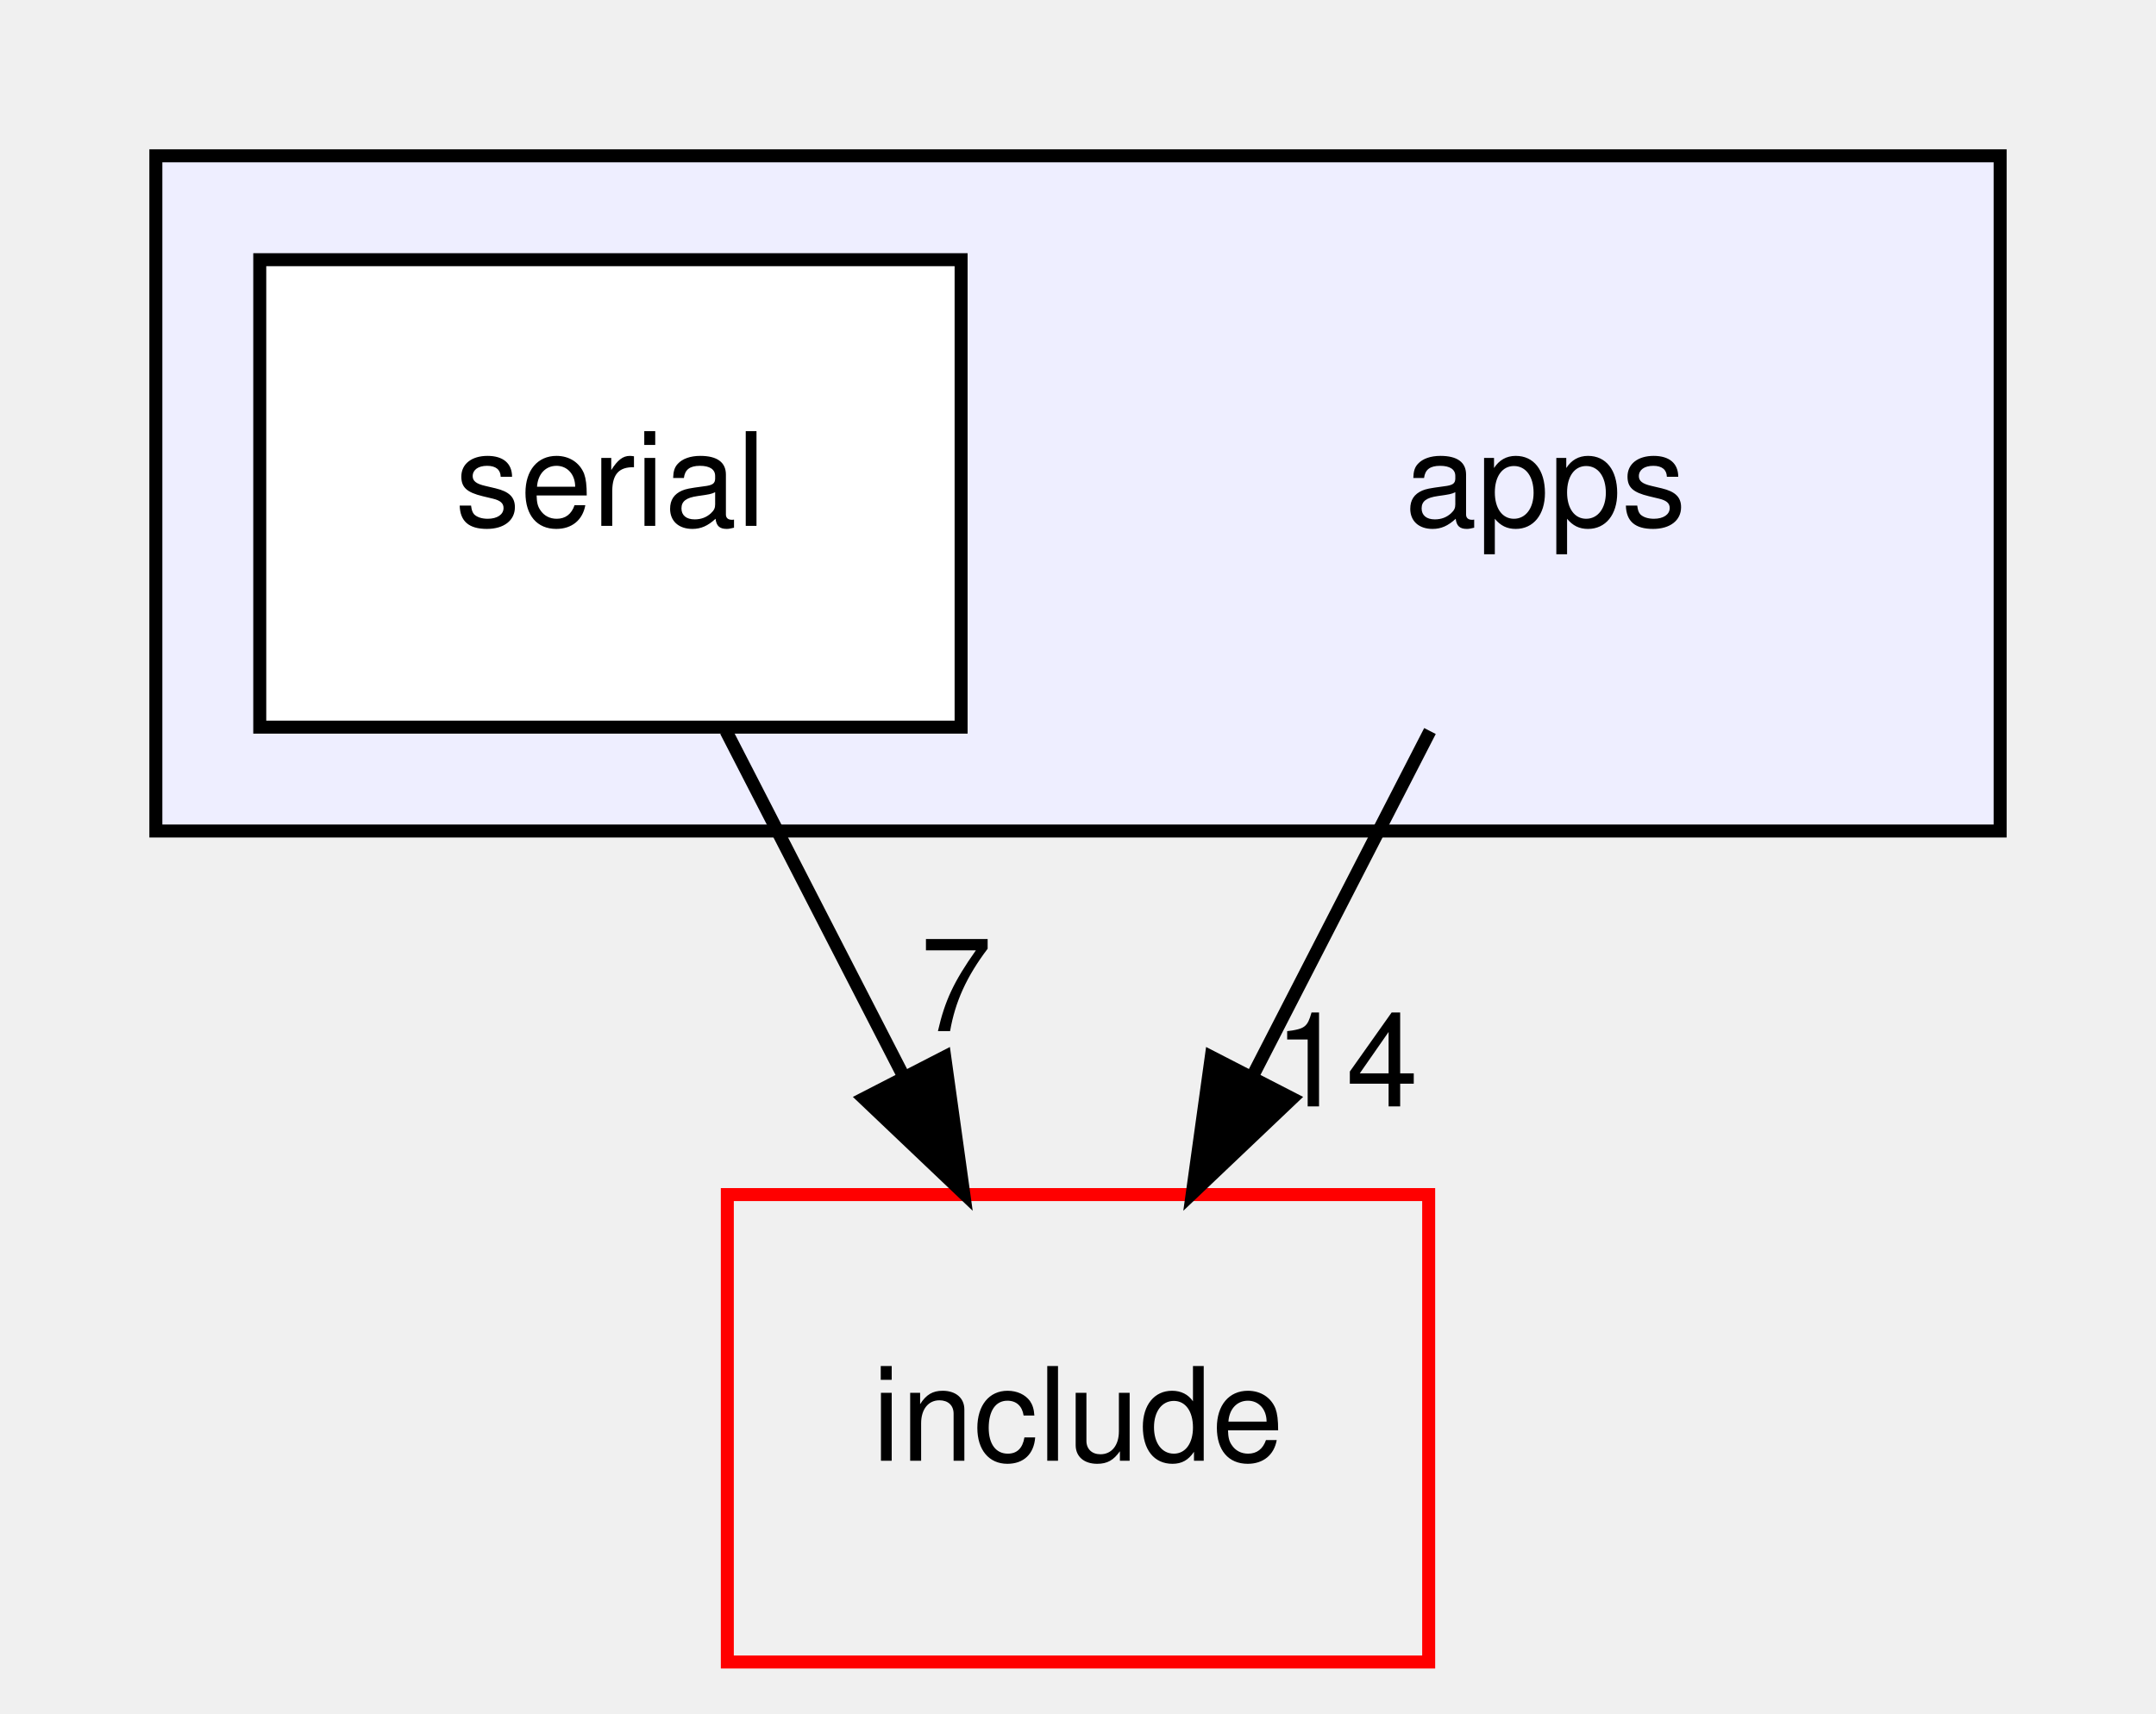
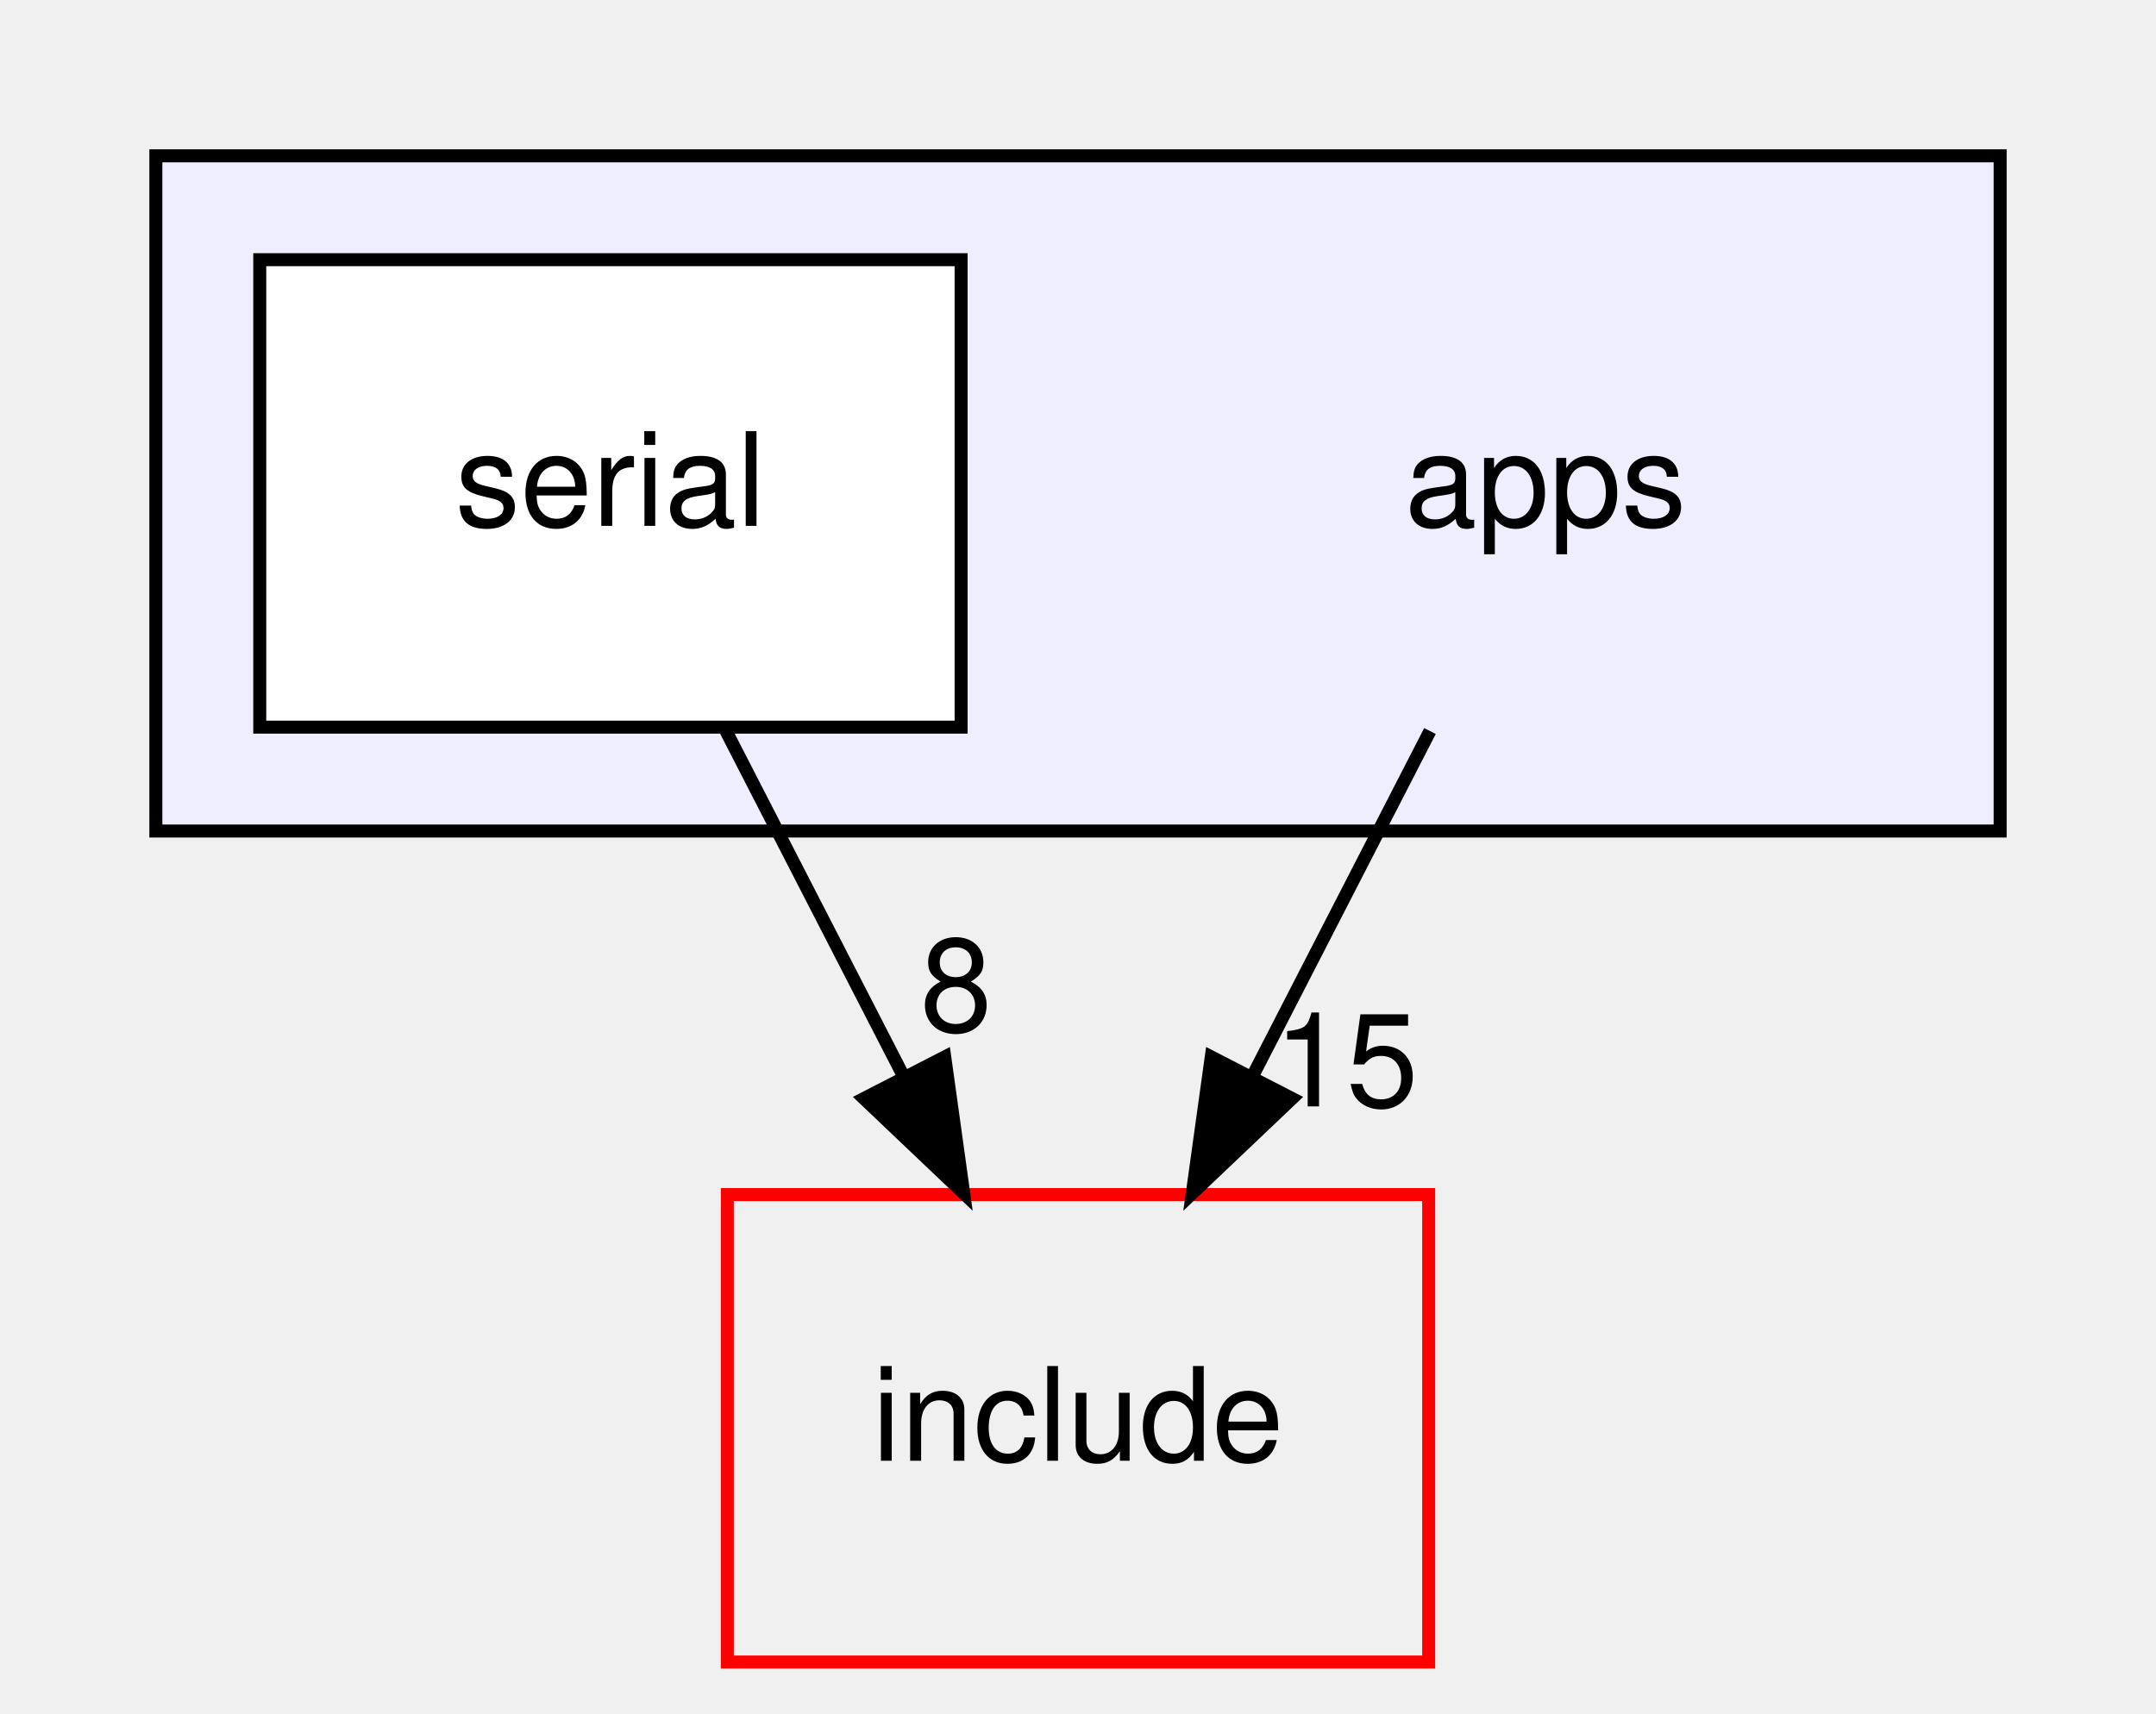
<svg xmlns="http://www.w3.org/2000/svg" xmlns:xlink="http://www.w3.org/1999/xlink" width="166pt" height="132pt" viewBox="0.00 0.00 166.00 132.00">
  <g id="graph0" class="graph" transform="scale(1 1) rotate(0) translate(4 128)">
    <g id="clust1" class="cluster">
      <g id="a_clust1">
        <a xlink:href="dir_9654b8d08f4bba4e84b362c5fd320bee.html" target="_top">
          <polygon fill="#eeeeff" stroke="black" points="8,-64 8,-116 150,-116 150,-64 8,-64" />
        </a>
      </g>
    </g>
    <g id="node1" class="node">
      <text text-anchor="middle" x="115" y="-87.5" font-family="Helvetica,sans-Serif" font-size="10.00">apps</text>
    </g>
    <g id="node3" class="node">
      <g id="a_node3">
        <a xlink:href="dir_d44c64559bbebec7f509842c48db8b23.html" target="_top" xlink:title="include">
          <polygon fill="none" stroke="red" points="106,-36 52,-36 52,0 106,0 106,-36" />
          <text text-anchor="middle" x="79" y="-15.5" font-family="Helvetica,sans-Serif" font-size="10.00">include</text>
        </a>
      </g>
    </g>
    <g id="edge2" class="edge">
      <path fill="none" stroke="black" d="M106.1,-71.7C102,-63.73 97.05,-54.1 92.51,-45.26" />
      <polygon fill="black" stroke="black" points="95.48,-43.4 87.8,-36.1 89.26,-46.6 95.48,-43.4" />
      <g id="a_edge2-headlabel">
-         <a xlink:href="dir_000000_000002.html" target="_top" xlink:title="14">
-           <text text-anchor="middle" x="99.65" y="-42.79" font-family="Helvetica,sans-Serif" font-size="10.00">14</text>
+         <a xlink:href="dir_000000_000002.html" target="_top" xlink:title="15">
+           <text text-anchor="middle" x="99.65" y="-42.79" font-family="Helvetica,sans-Serif" font-size="10.00">15</text>
        </a>
      </g>
    </g>
    <g id="node2" class="node">
      <g id="a_node2">
        <a xlink:href="dir_e7245891811a18a2b76d3fc59ab1e2d7.html" target="_top" xlink:title="serial">
          <polygon fill="white" stroke="black" points="70,-108 16,-108 16,-72 70,-72 70,-108" />
          <text text-anchor="middle" x="43" y="-87.5" font-family="Helvetica,sans-Serif" font-size="10.00">serial</text>
        </a>
      </g>
    </g>
    <g id="edge1" class="edge">
      <path fill="none" stroke="black" d="M51.9,-71.7C56,-63.73 60.95,-54.1 65.49,-45.26" />
      <polygon fill="black" stroke="black" points="68.74,-46.6 70.2,-36.1 62.52,-43.4 68.74,-46.6" />
      <g id="a_edge1-headlabel">
-         <a xlink:href="dir_000011_000002.html" target="_top" xlink:title="7">
-           <text text-anchor="middle" x="69.62" y="-48.59" font-family="Helvetica,sans-Serif" font-size="10.00">7</text>
+         <a xlink:href="dir_000011_000002.html" target="_top" xlink:title="8">
+           <text text-anchor="middle" x="69.62" y="-48.59" font-family="Helvetica,sans-Serif" font-size="10.00">8</text>
        </a>
      </g>
    </g>
  </g>
</svg>
